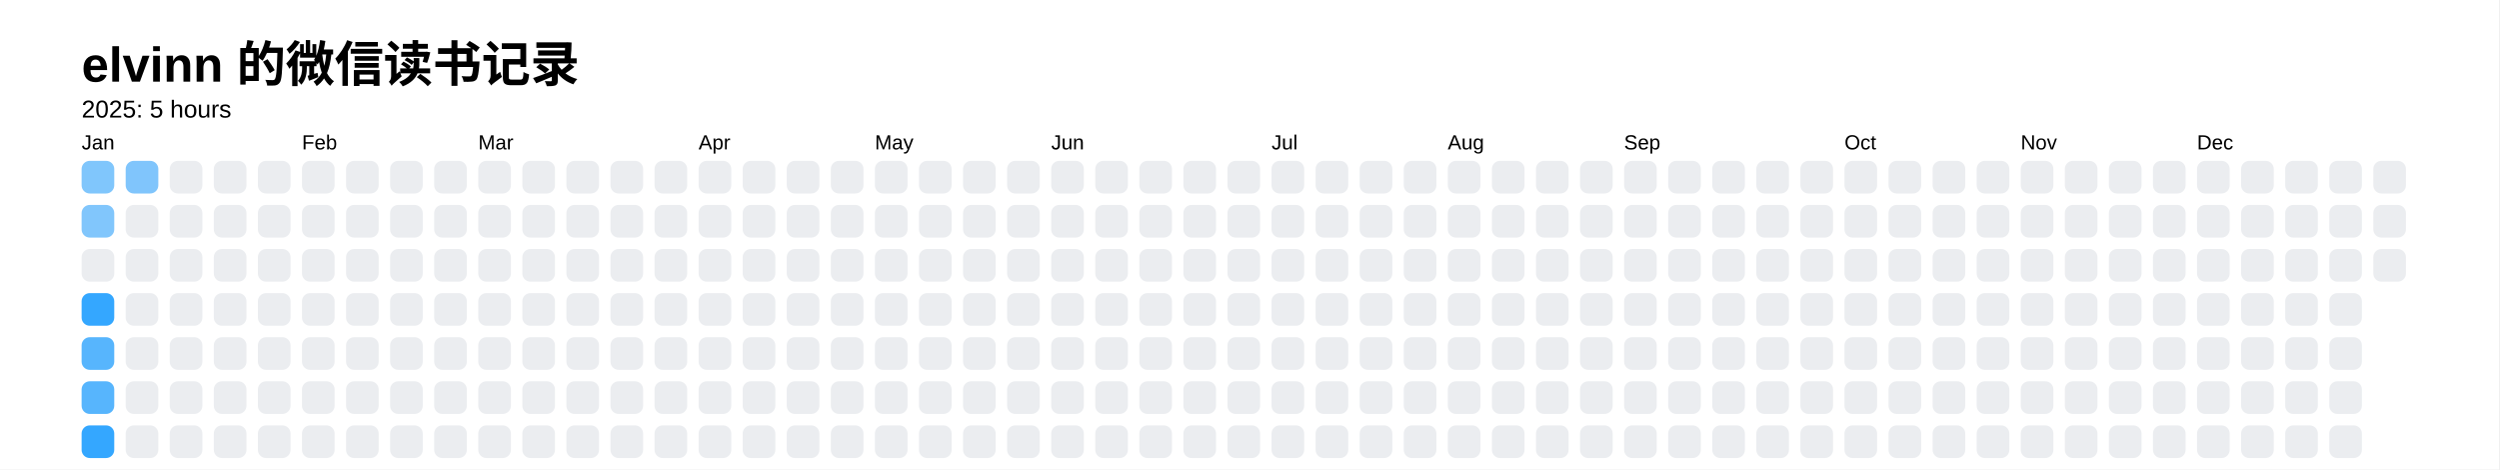
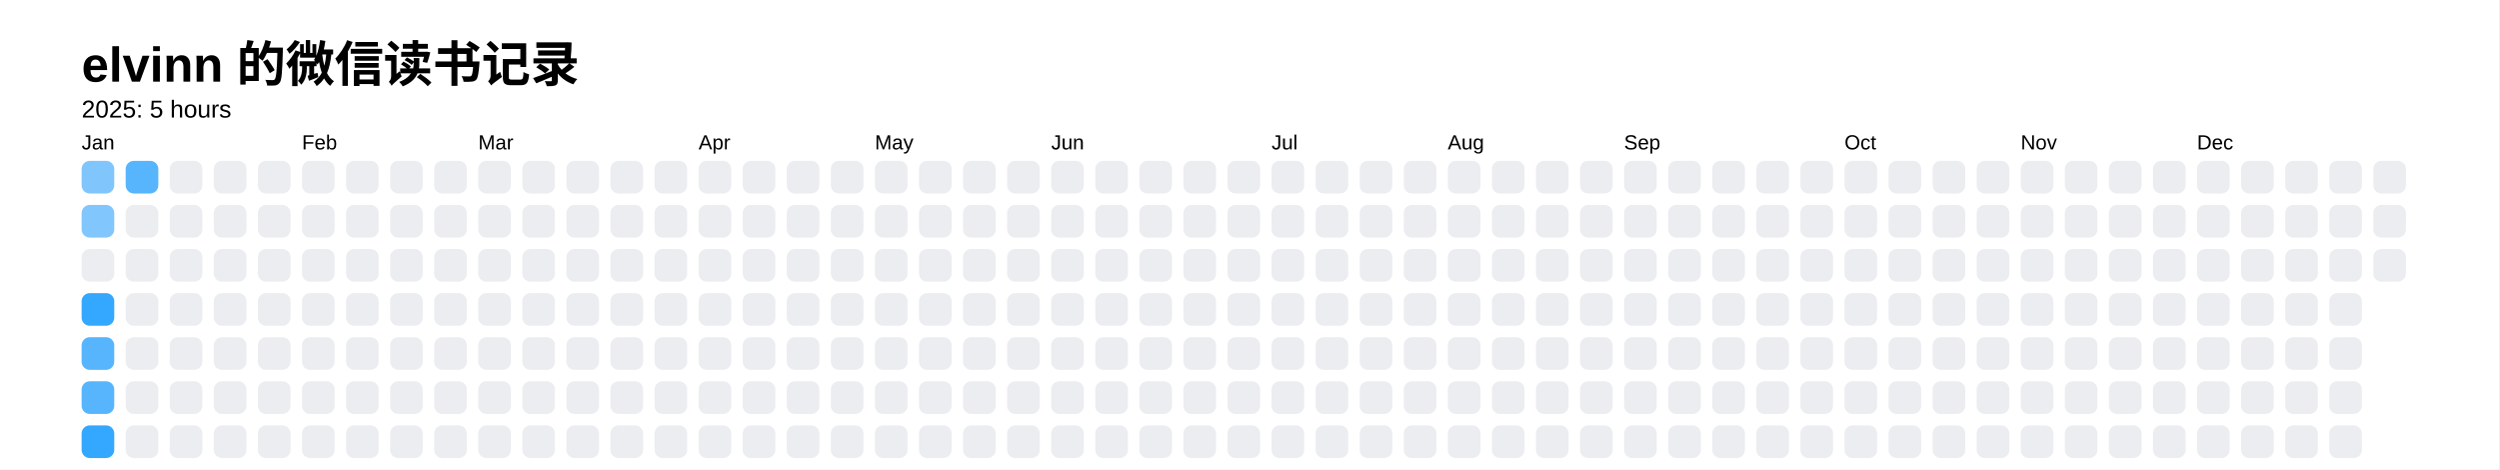
<svg xmlns="http://www.w3.org/2000/svg" baseProfile="full" height="57.5mm" version="1.1" viewBox="0,0,306.2,57.5" width="306.2mm">
  <defs />
  <rect fill="#FFFFFF" height="57.5" width="306.2" x="0" y="0" />
  <text fill="#000000" style="font-size:6px; font-family:Arial; font-weight:bold;" x="10" y="10">elvinn 的微信读书记录</text>
  <text fill="#000000" style="font-size:3px; font-family:Arial;" x="10" y="14.4">2025: 5 hours</text>
  <text fill="#000000" style="font-size:2.5px; font-family:Arial" x="10" y="18.3">Jan</text>
  <rect fill="#80c6fc" height="4" rx="1" ry="1" width="4" x="10" y="19.7" />
  <rect fill="#81c6fc" height="4" rx="1" ry="1" width="4" x="10" y="25.1" />
  <rect fill="#EBEDF0" height="4" rx="1" ry="1" width="4" x="10" y="30.5" />
  <rect fill="#34A7FF" height="4" rx="1" ry="1" width="4" x="10" y="35.9" />
  <rect fill="#57b5fd" height="4" rx="1" ry="1" width="4" x="10" y="41.3" />
  <rect fill="#57b5fd" height="4" rx="1" ry="1" width="4" x="10" y="46.7" />
  <rect fill="#34A7FF" height="4" rx="1" ry="1" width="4" x="10" y="52.1" />
-   <rect fill="#80c5fc" height="4" rx="1" ry="1" width="4" x="15.4" y="19.7" />
+   <rect fill="#57b5fd" height="4" rx="1" ry="1" width="4" x="15.4" y="19.7" />
  <rect fill="#EBEDF0" height="4" rx="1" ry="1" width="4" x="15.4" y="25.1" />
  <rect fill="#EBEDF0" height="4" rx="1" ry="1" width="4" x="15.4" y="30.5" />
  <rect fill="#EBEDF0" height="4" rx="1" ry="1" width="4" x="15.4" y="35.9" />
  <rect fill="#EBEDF0" height="4" rx="1" ry="1" width="4" x="15.4" y="41.3" />
  <rect fill="#EBEDF0" height="4" rx="1" ry="1" width="4" x="15.4" y="46.7" />
  <rect fill="#EBEDF0" height="4" rx="1" ry="1" width="4" x="15.4" y="52.1" />
  <rect fill="#EBEDF0" height="4" rx="1" ry="1" width="4" x="20.8" y="19.7" />
  <rect fill="#EBEDF0" height="4" rx="1" ry="1" width="4" x="20.8" y="25.1" />
  <rect fill="#EBEDF0" height="4" rx="1" ry="1" width="4" x="20.8" y="30.5" />
  <rect fill="#EBEDF0" height="4" rx="1" ry="1" width="4" x="20.8" y="35.9" />
  <rect fill="#EBEDF0" height="4" rx="1" ry="1" width="4" x="20.8" y="41.3" />
  <rect fill="#EBEDF0" height="4" rx="1" ry="1" width="4" x="20.8" y="46.7" />
  <rect fill="#EBEDF0" height="4" rx="1" ry="1" width="4" x="20.8" y="52.1" />
  <rect fill="#EBEDF0" height="4" rx="1" ry="1" width="4" x="26.2" y="19.7" />
  <rect fill="#EBEDF0" height="4" rx="1" ry="1" width="4" x="26.2" y="25.1" />
  <rect fill="#EBEDF0" height="4" rx="1" ry="1" width="4" x="26.2" y="30.5" />
  <rect fill="#EBEDF0" height="4" rx="1" ry="1" width="4" x="26.2" y="35.9" />
  <rect fill="#EBEDF0" height="4" rx="1" ry="1" width="4" x="26.2" y="41.3" />
  <rect fill="#EBEDF0" height="4" rx="1" ry="1" width="4" x="26.2" y="46.7" />
  <rect fill="#EBEDF0" height="4" rx="1" ry="1" width="4" x="26.2" y="52.1" />
  <rect fill="#EBEDF0" height="4" rx="1" ry="1" width="4" x="31.6" y="19.7" />
  <rect fill="#EBEDF0" height="4" rx="1" ry="1" width="4" x="31.6" y="25.1" />
  <rect fill="#EBEDF0" height="4" rx="1" ry="1" width="4" x="31.6" y="30.5" />
  <rect fill="#EBEDF0" height="4" rx="1" ry="1" width="4" x="31.6" y="35.9" />
  <rect fill="#EBEDF0" height="4" rx="1" ry="1" width="4" x="31.6" y="41.3" />
  <rect fill="#EBEDF0" height="4" rx="1" ry="1" width="4" x="31.6" y="46.7" />
  <rect fill="#EBEDF0" height="4" rx="1" ry="1" width="4" x="31.6" y="52.1" />
  <text fill="#000000" style="font-size:2.5px; font-family:Arial" x="37.0" y="18.3">Feb</text>
  <rect fill="#EBEDF0" height="4" rx="1" ry="1" width="4" x="37.0" y="19.7" />
  <rect fill="#EBEDF0" height="4" rx="1" ry="1" width="4" x="37.0" y="25.1" />
  <rect fill="#EBEDF0" height="4" rx="1" ry="1" width="4" x="37.0" y="30.5" />
  <rect fill="#EBEDF0" height="4" rx="1" ry="1" width="4" x="37.0" y="35.9" />
  <rect fill="#EBEDF0" height="4" rx="1" ry="1" width="4" x="37.0" y="41.3" />
  <rect fill="#EBEDF0" height="4" rx="1" ry="1" width="4" x="37.0" y="46.7" />
  <rect fill="#EBEDF0" height="4" rx="1" ry="1" width="4" x="37.0" y="52.1" />
  <rect fill="#EBEDF0" height="4" rx="1" ry="1" width="4" x="42.4" y="19.7" />
  <rect fill="#EBEDF0" height="4" rx="1" ry="1" width="4" x="42.4" y="25.1" />
  <rect fill="#EBEDF0" height="4" rx="1" ry="1" width="4" x="42.4" y="30.5" />
  <rect fill="#EBEDF0" height="4" rx="1" ry="1" width="4" x="42.4" y="35.9" />
  <rect fill="#EBEDF0" height="4" rx="1" ry="1" width="4" x="42.4" y="41.3" />
  <rect fill="#EBEDF0" height="4" rx="1" ry="1" width="4" x="42.4" y="46.7" />
  <rect fill="#EBEDF0" height="4" rx="1" ry="1" width="4" x="42.4" y="52.1" />
  <rect fill="#EBEDF0" height="4" rx="1" ry="1" width="4" x="47.8" y="19.7" />
  <rect fill="#EBEDF0" height="4" rx="1" ry="1" width="4" x="47.8" y="25.1" />
  <rect fill="#EBEDF0" height="4" rx="1" ry="1" width="4" x="47.8" y="30.5" />
  <rect fill="#EBEDF0" height="4" rx="1" ry="1" width="4" x="47.8" y="35.9" />
  <rect fill="#EBEDF0" height="4" rx="1" ry="1" width="4" x="47.8" y="41.3" />
  <rect fill="#EBEDF0" height="4" rx="1" ry="1" width="4" x="47.8" y="46.7" />
  <rect fill="#EBEDF0" height="4" rx="1" ry="1" width="4" x="47.8" y="52.1" />
  <rect fill="#EBEDF0" height="4" rx="1" ry="1" width="4" x="53.2" y="19.7" />
  <rect fill="#EBEDF0" height="4" rx="1" ry="1" width="4" x="53.2" y="25.1" />
  <rect fill="#EBEDF0" height="4" rx="1" ry="1" width="4" x="53.2" y="30.5" />
  <rect fill="#EBEDF0" height="4" rx="1" ry="1" width="4" x="53.2" y="35.9" />
  <rect fill="#EBEDF0" height="4" rx="1" ry="1" width="4" x="53.2" y="41.3" />
  <rect fill="#EBEDF0" height="4" rx="1" ry="1" width="4" x="53.2" y="46.7" />
  <rect fill="#EBEDF0" height="4" rx="1" ry="1" width="4" x="53.2" y="52.1" />
  <text fill="#000000" style="font-size:2.5px; font-family:Arial" x="58.6" y="18.3">Mar</text>
  <rect fill="#EBEDF0" height="4" rx="1" ry="1" width="4" x="58.6" y="19.7" />
  <rect fill="#EBEDF0" height="4" rx="1" ry="1" width="4" x="58.6" y="25.1" />
  <rect fill="#EBEDF0" height="4" rx="1" ry="1" width="4" x="58.6" y="30.5" />
  <rect fill="#EBEDF0" height="4" rx="1" ry="1" width="4" x="58.6" y="35.9" />
  <rect fill="#EBEDF0" height="4" rx="1" ry="1" width="4" x="58.6" y="41.3" />
  <rect fill="#EBEDF0" height="4" rx="1" ry="1" width="4" x="58.6" y="46.7" />
  <rect fill="#EBEDF0" height="4" rx="1" ry="1" width="4" x="58.6" y="52.1" />
  <rect fill="#EBEDF0" height="4" rx="1" ry="1" width="4" x="64" y="19.7" />
  <rect fill="#EBEDF0" height="4" rx="1" ry="1" width="4" x="64" y="25.1" />
  <rect fill="#EBEDF0" height="4" rx="1" ry="1" width="4" x="64" y="30.5" />
  <rect fill="#EBEDF0" height="4" rx="1" ry="1" width="4" x="64" y="35.9" />
  <rect fill="#EBEDF0" height="4" rx="1" ry="1" width="4" x="64" y="41.3" />
  <rect fill="#EBEDF0" height="4" rx="1" ry="1" width="4" x="64" y="46.7" />
  <rect fill="#EBEDF0" height="4" rx="1" ry="1" width="4" x="64" y="52.1" />
  <rect fill="#EBEDF0" height="4" rx="1" ry="1" width="4" x="69.4" y="19.7" />
  <rect fill="#EBEDF0" height="4" rx="1" ry="1" width="4" x="69.4" y="25.1" />
  <rect fill="#EBEDF0" height="4" rx="1" ry="1" width="4" x="69.4" y="30.5" />
  <rect fill="#EBEDF0" height="4" rx="1" ry="1" width="4" x="69.4" y="35.9" />
  <rect fill="#EBEDF0" height="4" rx="1" ry="1" width="4" x="69.4" y="41.3" />
  <rect fill="#EBEDF0" height="4" rx="1" ry="1" width="4" x="69.4" y="46.7" />
  <rect fill="#EBEDF0" height="4" rx="1" ry="1" width="4" x="69.4" y="52.1" />
  <rect fill="#EBEDF0" height="4" rx="1" ry="1" width="4" x="74.8" y="19.7" />
  <rect fill="#EBEDF0" height="4" rx="1" ry="1" width="4" x="74.8" y="25.1" />
  <rect fill="#EBEDF0" height="4" rx="1" ry="1" width="4" x="74.8" y="30.5" />
  <rect fill="#EBEDF0" height="4" rx="1" ry="1" width="4" x="74.8" y="35.9" />
  <rect fill="#EBEDF0" height="4" rx="1" ry="1" width="4" x="74.8" y="41.3" />
  <rect fill="#EBEDF0" height="4" rx="1" ry="1" width="4" x="74.8" y="46.7" />
  <rect fill="#EBEDF0" height="4" rx="1" ry="1" width="4" x="74.8" y="52.1" />
  <rect fill="#EBEDF0" height="4" rx="1" ry="1" width="4" x="80.2" y="19.7" />
  <rect fill="#EBEDF0" height="4" rx="1" ry="1" width="4" x="80.2" y="25.1" />
  <rect fill="#EBEDF0" height="4" rx="1" ry="1" width="4" x="80.2" y="30.5" />
  <rect fill="#EBEDF0" height="4" rx="1" ry="1" width="4" x="80.2" y="35.9" />
  <rect fill="#EBEDF0" height="4" rx="1" ry="1" width="4" x="80.2" y="41.3" />
  <rect fill="#EBEDF0" height="4" rx="1" ry="1" width="4" x="80.2" y="46.7" />
  <rect fill="#EBEDF0" height="4" rx="1" ry="1" width="4" x="80.2" y="52.1" />
  <text fill="#000000" style="font-size:2.5px; font-family:Arial" x="85.6" y="18.3">Apr</text>
  <rect fill="#EBEDF0" height="4" rx="1" ry="1" width="4" x="85.6" y="19.7" />
  <rect fill="#EBEDF0" height="4" rx="1" ry="1" width="4" x="85.6" y="25.1" />
  <rect fill="#EBEDF0" height="4" rx="1" ry="1" width="4" x="85.6" y="30.5" />
  <rect fill="#EBEDF0" height="4" rx="1" ry="1" width="4" x="85.6" y="35.9" />
  <rect fill="#EBEDF0" height="4" rx="1" ry="1" width="4" x="85.6" y="41.3" />
  <rect fill="#EBEDF0" height="4" rx="1" ry="1" width="4" x="85.6" y="46.7" />
  <rect fill="#EBEDF0" height="4" rx="1" ry="1" width="4" x="85.6" y="52.1" />
  <rect fill="#EBEDF0" height="4" rx="1" ry="1" width="4" x="91" y="19.7" />
  <rect fill="#EBEDF0" height="4" rx="1" ry="1" width="4" x="91" y="25.1" />
  <rect fill="#EBEDF0" height="4" rx="1" ry="1" width="4" x="91" y="30.5" />
  <rect fill="#EBEDF0" height="4" rx="1" ry="1" width="4" x="91" y="35.9" />
  <rect fill="#EBEDF0" height="4" rx="1" ry="1" width="4" x="91" y="41.3" />
  <rect fill="#EBEDF0" height="4" rx="1" ry="1" width="4" x="91" y="46.7" />
  <rect fill="#EBEDF0" height="4" rx="1" ry="1" width="4" x="91" y="52.1" />
  <rect fill="#EBEDF0" height="4" rx="1" ry="1" width="4" x="96.4" y="19.7" />
  <rect fill="#EBEDF0" height="4" rx="1" ry="1" width="4" x="96.4" y="25.1" />
  <rect fill="#EBEDF0" height="4" rx="1" ry="1" width="4" x="96.4" y="30.5" />
  <rect fill="#EBEDF0" height="4" rx="1" ry="1" width="4" x="96.4" y="35.9" />
  <rect fill="#EBEDF0" height="4" rx="1" ry="1" width="4" x="96.4" y="41.3" />
  <rect fill="#EBEDF0" height="4" rx="1" ry="1" width="4" x="96.4" y="46.7" />
  <rect fill="#EBEDF0" height="4" rx="1" ry="1" width="4" x="96.4" y="52.1" />
  <rect fill="#EBEDF0" height="4" rx="1" ry="1" width="4" x="101.8" y="19.7" />
  <rect fill="#EBEDF0" height="4" rx="1" ry="1" width="4" x="101.8" y="25.1" />
  <rect fill="#EBEDF0" height="4" rx="1" ry="1" width="4" x="101.8" y="30.5" />
  <rect fill="#EBEDF0" height="4" rx="1" ry="1" width="4" x="101.8" y="35.9" />
  <rect fill="#EBEDF0" height="4" rx="1" ry="1" width="4" x="101.8" y="41.3" />
  <rect fill="#EBEDF0" height="4" rx="1" ry="1" width="4" x="101.8" y="46.7" />
  <rect fill="#EBEDF0" height="4" rx="1" ry="1" width="4" x="101.8" y="52.1" />
  <text fill="#000000" style="font-size:2.5px; font-family:Arial" x="107.2" y="18.3">May</text>
  <rect fill="#EBEDF0" height="4" rx="1" ry="1" width="4" x="107.2" y="19.7" />
  <rect fill="#EBEDF0" height="4" rx="1" ry="1" width="4" x="107.2" y="25.1" />
  <rect fill="#EBEDF0" height="4" rx="1" ry="1" width="4" x="107.2" y="30.5" />
  <rect fill="#EBEDF0" height="4" rx="1" ry="1" width="4" x="107.2" y="35.9" />
  <rect fill="#EBEDF0" height="4" rx="1" ry="1" width="4" x="107.2" y="41.3" />
  <rect fill="#EBEDF0" height="4" rx="1" ry="1" width="4" x="107.2" y="46.7" />
  <rect fill="#EBEDF0" height="4" rx="1" ry="1" width="4" x="107.2" y="52.1" />
  <rect fill="#EBEDF0" height="4" rx="1" ry="1" width="4" x="112.6" y="19.7" />
  <rect fill="#EBEDF0" height="4" rx="1" ry="1" width="4" x="112.6" y="25.1" />
  <rect fill="#EBEDF0" height="4" rx="1" ry="1" width="4" x="112.6" y="30.5" />
  <rect fill="#EBEDF0" height="4" rx="1" ry="1" width="4" x="112.6" y="35.9" />
  <rect fill="#EBEDF0" height="4" rx="1" ry="1" width="4" x="112.6" y="41.3" />
  <rect fill="#EBEDF0" height="4" rx="1" ry="1" width="4" x="112.6" y="46.7" />
  <rect fill="#EBEDF0" height="4" rx="1" ry="1" width="4" x="112.6" y="52.1" />
  <rect fill="#EBEDF0" height="4" rx="1" ry="1" width="4" x="118" y="19.7" />
  <rect fill="#EBEDF0" height="4" rx="1" ry="1" width="4" x="118" y="25.1" />
  <rect fill="#EBEDF0" height="4" rx="1" ry="1" width="4" x="118" y="30.5" />
  <rect fill="#EBEDF0" height="4" rx="1" ry="1" width="4" x="118" y="35.9" />
  <rect fill="#EBEDF0" height="4" rx="1" ry="1" width="4" x="118" y="41.3" />
  <rect fill="#EBEDF0" height="4" rx="1" ry="1" width="4" x="118" y="46.7" />
  <rect fill="#EBEDF0" height="4" rx="1" ry="1" width="4" x="118" y="52.1" />
  <rect fill="#EBEDF0" height="4" rx="1" ry="1" width="4" x="123.4" y="19.7" />
  <rect fill="#EBEDF0" height="4" rx="1" ry="1" width="4" x="123.4" y="25.1" />
  <rect fill="#EBEDF0" height="4" rx="1" ry="1" width="4" x="123.4" y="30.5" />
  <rect fill="#EBEDF0" height="4" rx="1" ry="1" width="4" x="123.4" y="35.9" />
  <rect fill="#EBEDF0" height="4" rx="1" ry="1" width="4" x="123.4" y="41.3" />
  <rect fill="#EBEDF0" height="4" rx="1" ry="1" width="4" x="123.4" y="46.7" />
  <rect fill="#EBEDF0" height="4" rx="1" ry="1" width="4" x="123.4" y="52.1" />
  <text fill="#000000" style="font-size:2.5px; font-family:Arial" x="128.8" y="18.3">Jun</text>
  <rect fill="#EBEDF0" height="4" rx="1" ry="1" width="4" x="128.8" y="19.7" />
  <rect fill="#EBEDF0" height="4" rx="1" ry="1" width="4" x="128.8" y="25.1" />
  <rect fill="#EBEDF0" height="4" rx="1" ry="1" width="4" x="128.8" y="30.5" />
  <rect fill="#EBEDF0" height="4" rx="1" ry="1" width="4" x="128.8" y="35.9" />
  <rect fill="#EBEDF0" height="4" rx="1" ry="1" width="4" x="128.8" y="41.3" />
  <rect fill="#EBEDF0" height="4" rx="1" ry="1" width="4" x="128.8" y="46.7" />
  <rect fill="#EBEDF0" height="4" rx="1" ry="1" width="4" x="128.8" y="52.1" />
  <rect fill="#EBEDF0" height="4" rx="1" ry="1" width="4" x="134.2" y="19.7" />
  <rect fill="#EBEDF0" height="4" rx="1" ry="1" width="4" x="134.2" y="25.1" />
  <rect fill="#EBEDF0" height="4" rx="1" ry="1" width="4" x="134.2" y="30.5" />
  <rect fill="#EBEDF0" height="4" rx="1" ry="1" width="4" x="134.2" y="35.9" />
  <rect fill="#EBEDF0" height="4" rx="1" ry="1" width="4" x="134.2" y="41.3" />
  <rect fill="#EBEDF0" height="4" rx="1" ry="1" width="4" x="134.2" y="46.7" />
  <rect fill="#EBEDF0" height="4" rx="1" ry="1" width="4" x="134.2" y="52.1" />
  <rect fill="#EBEDF0" height="4" rx="1" ry="1" width="4" x="139.6" y="19.7" />
  <rect fill="#EBEDF0" height="4" rx="1" ry="1" width="4" x="139.6" y="25.1" />
  <rect fill="#EBEDF0" height="4" rx="1" ry="1" width="4" x="139.6" y="30.5" />
  <rect fill="#EBEDF0" height="4" rx="1" ry="1" width="4" x="139.6" y="35.9" />
  <rect fill="#EBEDF0" height="4" rx="1" ry="1" width="4" x="139.6" y="41.3" />
  <rect fill="#EBEDF0" height="4" rx="1" ry="1" width="4" x="139.6" y="46.7" />
  <rect fill="#EBEDF0" height="4" rx="1" ry="1" width="4" x="139.6" y="52.1" />
  <rect fill="#EBEDF0" height="4" rx="1" ry="1" width="4" x="145" y="19.7" />
  <rect fill="#EBEDF0" height="4" rx="1" ry="1" width="4" x="145" y="25.1" />
  <rect fill="#EBEDF0" height="4" rx="1" ry="1" width="4" x="145" y="30.5" />
  <rect fill="#EBEDF0" height="4" rx="1" ry="1" width="4" x="145" y="35.9" />
  <rect fill="#EBEDF0" height="4" rx="1" ry="1" width="4" x="145" y="41.3" />
  <rect fill="#EBEDF0" height="4" rx="1" ry="1" width="4" x="145" y="46.7" />
  <rect fill="#EBEDF0" height="4" rx="1" ry="1" width="4" x="145" y="52.1" />
  <rect fill="#EBEDF0" height="4" rx="1" ry="1" width="4" x="150.4" y="19.7" />
  <rect fill="#EBEDF0" height="4" rx="1" ry="1" width="4" x="150.4" y="25.1" />
  <rect fill="#EBEDF0" height="4" rx="1" ry="1" width="4" x="150.4" y="30.5" />
  <rect fill="#EBEDF0" height="4" rx="1" ry="1" width="4" x="150.4" y="35.9" />
  <rect fill="#EBEDF0" height="4" rx="1" ry="1" width="4" x="150.4" y="41.3" />
  <rect fill="#EBEDF0" height="4" rx="1" ry="1" width="4" x="150.4" y="46.7" />
  <rect fill="#EBEDF0" height="4" rx="1" ry="1" width="4" x="150.4" y="52.1" />
  <text fill="#000000" style="font-size:2.5px; font-family:Arial" x="155.8" y="18.3">Jul</text>
  <rect fill="#EBEDF0" height="4" rx="1" ry="1" width="4" x="155.8" y="19.7" />
  <rect fill="#EBEDF0" height="4" rx="1" ry="1" width="4" x="155.8" y="25.1" />
  <rect fill="#EBEDF0" height="4" rx="1" ry="1" width="4" x="155.8" y="30.5" />
  <rect fill="#EBEDF0" height="4" rx="1" ry="1" width="4" x="155.8" y="35.9" />
  <rect fill="#EBEDF0" height="4" rx="1" ry="1" width="4" x="155.8" y="41.3" />
  <rect fill="#EBEDF0" height="4" rx="1" ry="1" width="4" x="155.8" y="46.7" />
  <rect fill="#EBEDF0" height="4" rx="1" ry="1" width="4" x="155.8" y="52.1" />
  <rect fill="#EBEDF0" height="4" rx="1" ry="1" width="4" x="161.2" y="19.7" />
  <rect fill="#EBEDF0" height="4" rx="1" ry="1" width="4" x="161.2" y="25.1" />
  <rect fill="#EBEDF0" height="4" rx="1" ry="1" width="4" x="161.2" y="30.5" />
  <rect fill="#EBEDF0" height="4" rx="1" ry="1" width="4" x="161.2" y="35.9" />
  <rect fill="#EBEDF0" height="4" rx="1" ry="1" width="4" x="161.2" y="41.3" />
  <rect fill="#EBEDF0" height="4" rx="1" ry="1" width="4" x="161.2" y="46.7" />
  <rect fill="#EBEDF0" height="4" rx="1" ry="1" width="4" x="161.2" y="52.1" />
  <rect fill="#EBEDF0" height="4" rx="1" ry="1" width="4" x="166.6" y="19.7" />
  <rect fill="#EBEDF0" height="4" rx="1" ry="1" width="4" x="166.6" y="25.1" />
  <rect fill="#EBEDF0" height="4" rx="1" ry="1" width="4" x="166.6" y="30.5" />
  <rect fill="#EBEDF0" height="4" rx="1" ry="1" width="4" x="166.6" y="35.9" />
  <rect fill="#EBEDF0" height="4" rx="1" ry="1" width="4" x="166.6" y="41.3" />
  <rect fill="#EBEDF0" height="4" rx="1" ry="1" width="4" x="166.6" y="46.7" />
  <rect fill="#EBEDF0" height="4" rx="1" ry="1" width="4" x="166.6" y="52.1" />
  <rect fill="#EBEDF0" height="4" rx="1" ry="1" width="4" x="172" y="19.7" />
  <rect fill="#EBEDF0" height="4" rx="1" ry="1" width="4" x="172" y="25.1" />
  <rect fill="#EBEDF0" height="4" rx="1" ry="1" width="4" x="172" y="30.5" />
  <rect fill="#EBEDF0" height="4" rx="1" ry="1" width="4" x="172" y="35.9" />
  <rect fill="#EBEDF0" height="4" rx="1" ry="1" width="4" x="172" y="41.3" />
  <rect fill="#EBEDF0" height="4" rx="1" ry="1" width="4" x="172" y="46.7" />
  <rect fill="#EBEDF0" height="4" rx="1" ry="1" width="4" x="172" y="52.1" />
  <text fill="#000000" style="font-size:2.5px; font-family:Arial" x="177.4" y="18.3">Aug</text>
  <rect fill="#EBEDF0" height="4" rx="1" ry="1" width="4" x="177.4" y="19.7" />
  <rect fill="#EBEDF0" height="4" rx="1" ry="1" width="4" x="177.4" y="25.1" />
  <rect fill="#EBEDF0" height="4" rx="1" ry="1" width="4" x="177.4" y="30.5" />
  <rect fill="#EBEDF0" height="4" rx="1" ry="1" width="4" x="177.4" y="35.9" />
  <rect fill="#EBEDF0" height="4" rx="1" ry="1" width="4" x="177.4" y="41.3" />
  <rect fill="#EBEDF0" height="4" rx="1" ry="1" width="4" x="177.4" y="46.7" />
  <rect fill="#EBEDF0" height="4" rx="1" ry="1" width="4" x="177.4" y="52.1" />
  <rect fill="#EBEDF0" height="4" rx="1" ry="1" width="4" x="182.8" y="19.7" />
  <rect fill="#EBEDF0" height="4" rx="1" ry="1" width="4" x="182.8" y="25.1" />
  <rect fill="#EBEDF0" height="4" rx="1" ry="1" width="4" x="182.8" y="30.5" />
  <rect fill="#EBEDF0" height="4" rx="1" ry="1" width="4" x="182.8" y="35.9" />
  <rect fill="#EBEDF0" height="4" rx="1" ry="1" width="4" x="182.8" y="41.3" />
  <rect fill="#EBEDF0" height="4" rx="1" ry="1" width="4" x="182.8" y="46.7" />
  <rect fill="#EBEDF0" height="4" rx="1" ry="1" width="4" x="182.8" y="52.1" />
  <rect fill="#EBEDF0" height="4" rx="1" ry="1" width="4" x="188.2" y="19.7" />
  <rect fill="#EBEDF0" height="4" rx="1" ry="1" width="4" x="188.2" y="25.1" />
  <rect fill="#EBEDF0" height="4" rx="1" ry="1" width="4" x="188.2" y="30.5" />
  <rect fill="#EBEDF0" height="4" rx="1" ry="1" width="4" x="188.2" y="35.9" />
  <rect fill="#EBEDF0" height="4" rx="1" ry="1" width="4" x="188.2" y="41.3" />
  <rect fill="#EBEDF0" height="4" rx="1" ry="1" width="4" x="188.2" y="46.7" />
  <rect fill="#EBEDF0" height="4" rx="1" ry="1" width="4" x="188.2" y="52.1" />
  <rect fill="#EBEDF0" height="4" rx="1" ry="1" width="4" x="193.6" y="19.7" />
  <rect fill="#EBEDF0" height="4" rx="1" ry="1" width="4" x="193.6" y="25.1" />
  <rect fill="#EBEDF0" height="4" rx="1" ry="1" width="4" x="193.6" y="30.5" />
  <rect fill="#EBEDF0" height="4" rx="1" ry="1" width="4" x="193.6" y="35.9" />
  <rect fill="#EBEDF0" height="4" rx="1" ry="1" width="4" x="193.6" y="41.3" />
  <rect fill="#EBEDF0" height="4" rx="1" ry="1" width="4" x="193.6" y="46.7" />
  <rect fill="#EBEDF0" height="4" rx="1" ry="1" width="4" x="193.6" y="52.1" />
  <text fill="#000000" style="font-size:2.5px; font-family:Arial" x="199" y="18.3">Sep</text>
  <rect fill="#EBEDF0" height="4" rx="1" ry="1" width="4" x="199" y="19.7" />
  <rect fill="#EBEDF0" height="4" rx="1" ry="1" width="4" x="199" y="25.1" />
  <rect fill="#EBEDF0" height="4" rx="1" ry="1" width="4" x="199" y="30.5" />
  <rect fill="#EBEDF0" height="4" rx="1" ry="1" width="4" x="199" y="35.9" />
  <rect fill="#EBEDF0" height="4" rx="1" ry="1" width="4" x="199" y="41.3" />
  <rect fill="#EBEDF0" height="4" rx="1" ry="1" width="4" x="199" y="46.7" />
  <rect fill="#EBEDF0" height="4" rx="1" ry="1" width="4" x="199" y="52.1" />
  <rect fill="#EBEDF0" height="4" rx="1" ry="1" width="4" x="204.4" y="19.7" />
  <rect fill="#EBEDF0" height="4" rx="1" ry="1" width="4" x="204.4" y="25.1" />
  <rect fill="#EBEDF0" height="4" rx="1" ry="1" width="4" x="204.4" y="30.5" />
  <rect fill="#EBEDF0" height="4" rx="1" ry="1" width="4" x="204.4" y="35.9" />
  <rect fill="#EBEDF0" height="4" rx="1" ry="1" width="4" x="204.4" y="41.3" />
  <rect fill="#EBEDF0" height="4" rx="1" ry="1" width="4" x="204.4" y="46.7" />
  <rect fill="#EBEDF0" height="4" rx="1" ry="1" width="4" x="204.4" y="52.1" />
  <rect fill="#EBEDF0" height="4" rx="1" ry="1" width="4" x="209.8" y="19.7" />
  <rect fill="#EBEDF0" height="4" rx="1" ry="1" width="4" x="209.8" y="25.1" />
  <rect fill="#EBEDF0" height="4" rx="1" ry="1" width="4" x="209.8" y="30.5" />
  <rect fill="#EBEDF0" height="4" rx="1" ry="1" width="4" x="209.8" y="35.9" />
  <rect fill="#EBEDF0" height="4" rx="1" ry="1" width="4" x="209.8" y="41.3" />
  <rect fill="#EBEDF0" height="4" rx="1" ry="1" width="4" x="209.8" y="46.7" />
  <rect fill="#EBEDF0" height="4" rx="1" ry="1" width="4" x="209.8" y="52.1" />
  <rect fill="#EBEDF0" height="4" rx="1" ry="1" width="4" x="215.2" y="19.7" />
  <rect fill="#EBEDF0" height="4" rx="1" ry="1" width="4" x="215.2" y="25.1" />
  <rect fill="#EBEDF0" height="4" rx="1" ry="1" width="4" x="215.2" y="30.5" />
  <rect fill="#EBEDF0" height="4" rx="1" ry="1" width="4" x="215.2" y="35.9" />
  <rect fill="#EBEDF0" height="4" rx="1" ry="1" width="4" x="215.2" y="41.3" />
  <rect fill="#EBEDF0" height="4" rx="1" ry="1" width="4" x="215.2" y="46.7" />
  <rect fill="#EBEDF0" height="4" rx="1" ry="1" width="4" x="215.2" y="52.1" />
  <rect fill="#EBEDF0" height="4" rx="1" ry="1" width="4" x="220.6" y="19.7" />
  <rect fill="#EBEDF0" height="4" rx="1" ry="1" width="4" x="220.6" y="25.1" />
  <rect fill="#EBEDF0" height="4" rx="1" ry="1" width="4" x="220.6" y="30.5" />
  <rect fill="#EBEDF0" height="4" rx="1" ry="1" width="4" x="220.6" y="35.9" />
  <rect fill="#EBEDF0" height="4" rx="1" ry="1" width="4" x="220.6" y="41.3" />
  <rect fill="#EBEDF0" height="4" rx="1" ry="1" width="4" x="220.6" y="46.7" />
  <rect fill="#EBEDF0" height="4" rx="1" ry="1" width="4" x="220.6" y="52.1" />
  <text fill="#000000" style="font-size:2.5px; font-family:Arial" x="226" y="18.3">Oct</text>
  <rect fill="#EBEDF0" height="4" rx="1" ry="1" width="4" x="226" y="19.7" />
  <rect fill="#EBEDF0" height="4" rx="1" ry="1" width="4" x="226" y="25.1" />
  <rect fill="#EBEDF0" height="4" rx="1" ry="1" width="4" x="226" y="30.5" />
  <rect fill="#EBEDF0" height="4" rx="1" ry="1" width="4" x="226" y="35.9" />
  <rect fill="#EBEDF0" height="4" rx="1" ry="1" width="4" x="226" y="41.3" />
  <rect fill="#EBEDF0" height="4" rx="1" ry="1" width="4" x="226" y="46.7" />
  <rect fill="#EBEDF0" height="4" rx="1" ry="1" width="4" x="226" y="52.1" />
  <rect fill="#EBEDF0" height="4" rx="1" ry="1" width="4" x="231.4" y="19.7" />
  <rect fill="#EBEDF0" height="4" rx="1" ry="1" width="4" x="231.4" y="25.1" />
  <rect fill="#EBEDF0" height="4" rx="1" ry="1" width="4" x="231.4" y="30.5" />
  <rect fill="#EBEDF0" height="4" rx="1" ry="1" width="4" x="231.4" y="35.9" />
  <rect fill="#EBEDF0" height="4" rx="1" ry="1" width="4" x="231.4" y="41.3" />
  <rect fill="#EBEDF0" height="4" rx="1" ry="1" width="4" x="231.4" y="46.7" />
  <rect fill="#EBEDF0" height="4" rx="1" ry="1" width="4" x="231.4" y="52.1" />
  <rect fill="#EBEDF0" height="4" rx="1" ry="1" width="4" x="236.8" y="19.7" />
  <rect fill="#EBEDF0" height="4" rx="1" ry="1" width="4" x="236.8" y="25.1" />
  <rect fill="#EBEDF0" height="4" rx="1" ry="1" width="4" x="236.8" y="30.5" />
  <rect fill="#EBEDF0" height="4" rx="1" ry="1" width="4" x="236.8" y="35.9" />
  <rect fill="#EBEDF0" height="4" rx="1" ry="1" width="4" x="236.8" y="41.3" />
  <rect fill="#EBEDF0" height="4" rx="1" ry="1" width="4" x="236.8" y="46.7" />
  <rect fill="#EBEDF0" height="4" rx="1" ry="1" width="4" x="236.8" y="52.1" />
  <rect fill="#EBEDF0" height="4" rx="1" ry="1" width="4" x="242.2" y="19.7" />
  <rect fill="#EBEDF0" height="4" rx="1" ry="1" width="4" x="242.2" y="25.1" />
  <rect fill="#EBEDF0" height="4" rx="1" ry="1" width="4" x="242.2" y="30.5" />
  <rect fill="#EBEDF0" height="4" rx="1" ry="1" width="4" x="242.2" y="35.9" />
  <rect fill="#EBEDF0" height="4" rx="1" ry="1" width="4" x="242.2" y="41.3" />
  <rect fill="#EBEDF0" height="4" rx="1" ry="1" width="4" x="242.2" y="46.7" />
  <rect fill="#EBEDF0" height="4" rx="1" ry="1" width="4" x="242.2" y="52.1" />
  <text fill="#000000" style="font-size:2.5px; font-family:Arial" x="247.6" y="18.3">Nov</text>
  <rect fill="#EBEDF0" height="4" rx="1" ry="1" width="4" x="247.6" y="19.7" />
  <rect fill="#EBEDF0" height="4" rx="1" ry="1" width="4" x="247.6" y="25.1" />
  <rect fill="#EBEDF0" height="4" rx="1" ry="1" width="4" x="247.6" y="30.5" />
  <rect fill="#EBEDF0" height="4" rx="1" ry="1" width="4" x="247.6" y="35.9" />
  <rect fill="#EBEDF0" height="4" rx="1" ry="1" width="4" x="247.6" y="41.3" />
  <rect fill="#EBEDF0" height="4" rx="1" ry="1" width="4" x="247.6" y="46.7" />
  <rect fill="#EBEDF0" height="4" rx="1" ry="1" width="4" x="247.6" y="52.1" />
  <rect fill="#EBEDF0" height="4" rx="1" ry="1" width="4" x="253" y="19.7" />
  <rect fill="#EBEDF0" height="4" rx="1" ry="1" width="4" x="253" y="25.1" />
  <rect fill="#EBEDF0" height="4" rx="1" ry="1" width="4" x="253" y="30.5" />
  <rect fill="#EBEDF0" height="4" rx="1" ry="1" width="4" x="253" y="35.9" />
  <rect fill="#EBEDF0" height="4" rx="1" ry="1" width="4" x="253" y="41.3" />
  <rect fill="#EBEDF0" height="4" rx="1" ry="1" width="4" x="253" y="46.7" />
  <rect fill="#EBEDF0" height="4" rx="1" ry="1" width="4" x="253" y="52.1" />
  <rect fill="#EBEDF0" height="4" rx="1" ry="1" width="4" x="258.4" y="19.7" />
  <rect fill="#EBEDF0" height="4" rx="1" ry="1" width="4" x="258.4" y="25.1" />
  <rect fill="#EBEDF0" height="4" rx="1" ry="1" width="4" x="258.4" y="30.5" />
  <rect fill="#EBEDF0" height="4" rx="1" ry="1" width="4" x="258.4" y="35.9" />
  <rect fill="#EBEDF0" height="4" rx="1" ry="1" width="4" x="258.4" y="41.3" />
  <rect fill="#EBEDF0" height="4" rx="1" ry="1" width="4" x="258.4" y="46.7" />
  <rect fill="#EBEDF0" height="4" rx="1" ry="1" width="4" x="258.4" y="52.1" />
  <rect fill="#EBEDF0" height="4" rx="1" ry="1" width="4" x="263.8" y="19.7" />
  <rect fill="#EBEDF0" height="4" rx="1" ry="1" width="4" x="263.8" y="25.1" />
  <rect fill="#EBEDF0" height="4" rx="1" ry="1" width="4" x="263.8" y="30.5" />
  <rect fill="#EBEDF0" height="4" rx="1" ry="1" width="4" x="263.8" y="35.9" />
  <rect fill="#EBEDF0" height="4" rx="1" ry="1" width="4" x="263.8" y="41.3" />
  <rect fill="#EBEDF0" height="4" rx="1" ry="1" width="4" x="263.8" y="46.7" />
  <rect fill="#EBEDF0" height="4" rx="1" ry="1" width="4" x="263.8" y="52.1" />
  <text fill="#000000" style="font-size:2.5px; font-family:Arial" x="269.2" y="18.3">Dec</text>
  <rect fill="#EBEDF0" height="4" rx="1" ry="1" width="4" x="269.2" y="19.7" />
  <rect fill="#EBEDF0" height="4" rx="1" ry="1" width="4" x="269.2" y="25.1" />
  <rect fill="#EBEDF0" height="4" rx="1" ry="1" width="4" x="269.2" y="30.5" />
  <rect fill="#EBEDF0" height="4" rx="1" ry="1" width="4" x="269.2" y="35.9" />
  <rect fill="#EBEDF0" height="4" rx="1" ry="1" width="4" x="269.2" y="41.3" />
  <rect fill="#EBEDF0" height="4" rx="1" ry="1" width="4" x="269.2" y="46.7" />
  <rect fill="#EBEDF0" height="4" rx="1" ry="1" width="4" x="269.2" y="52.1" />
  <rect fill="#EBEDF0" height="4" rx="1" ry="1" width="4" x="274.6" y="19.7" />
  <rect fill="#EBEDF0" height="4" rx="1" ry="1" width="4" x="274.6" y="25.1" />
  <rect fill="#EBEDF0" height="4" rx="1" ry="1" width="4" x="274.6" y="30.5" />
  <rect fill="#EBEDF0" height="4" rx="1" ry="1" width="4" x="274.6" y="35.9" />
  <rect fill="#EBEDF0" height="4" rx="1" ry="1" width="4" x="274.6" y="41.3" />
  <rect fill="#EBEDF0" height="4" rx="1" ry="1" width="4" x="274.6" y="46.7" />
  <rect fill="#EBEDF0" height="4" rx="1" ry="1" width="4" x="274.6" y="52.1" />
  <rect fill="#EBEDF0" height="4" rx="1" ry="1" width="4" x="280" y="19.7" />
  <rect fill="#EBEDF0" height="4" rx="1" ry="1" width="4" x="280" y="25.1" />
  <rect fill="#EBEDF0" height="4" rx="1" ry="1" width="4" x="280" y="30.5" />
  <rect fill="#EBEDF0" height="4" rx="1" ry="1" width="4" x="280" y="35.9" />
  <rect fill="#EBEDF0" height="4" rx="1" ry="1" width="4" x="280" y="41.3" />
  <rect fill="#EBEDF0" height="4" rx="1" ry="1" width="4" x="280" y="46.7" />
  <rect fill="#EBEDF0" height="4" rx="1" ry="1" width="4" x="280" y="52.1" />
  <rect fill="#EBEDF0" height="4" rx="1" ry="1" width="4" x="285.4" y="19.7" />
  <rect fill="#EBEDF0" height="4" rx="1" ry="1" width="4" x="285.4" y="25.1" />
  <rect fill="#EBEDF0" height="4" rx="1" ry="1" width="4" x="285.4" y="30.5" />
  <rect fill="#EBEDF0" height="4" rx="1" ry="1" width="4" x="285.4" y="35.9" />
  <rect fill="#EBEDF0" height="4" rx="1" ry="1" width="4" x="285.4" y="41.3" />
  <rect fill="#EBEDF0" height="4" rx="1" ry="1" width="4" x="285.4" y="46.7" />
  <rect fill="#EBEDF0" height="4" rx="1" ry="1" width="4" x="285.4" y="52.1" />
  <rect fill="#EBEDF0" height="4" rx="1" ry="1" width="4" x="290.8" y="19.7" />
  <rect fill="#EBEDF0" height="4" rx="1" ry="1" width="4" x="290.8" y="25.1" />
  <rect fill="#EBEDF0" height="4" rx="1" ry="1" width="4" x="290.8" y="30.5" />
</svg>
